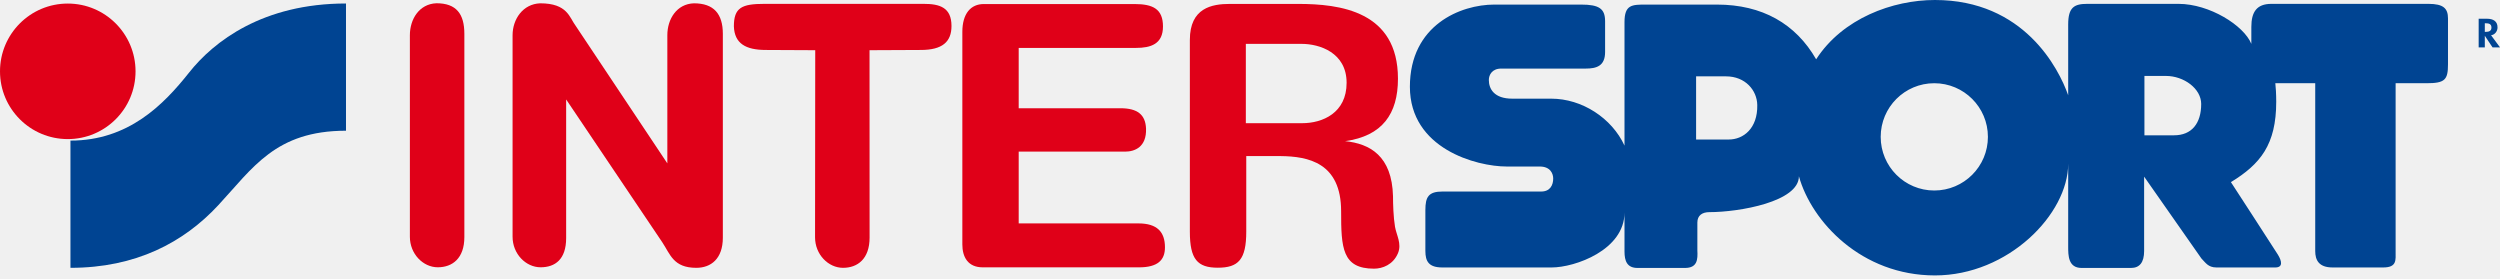
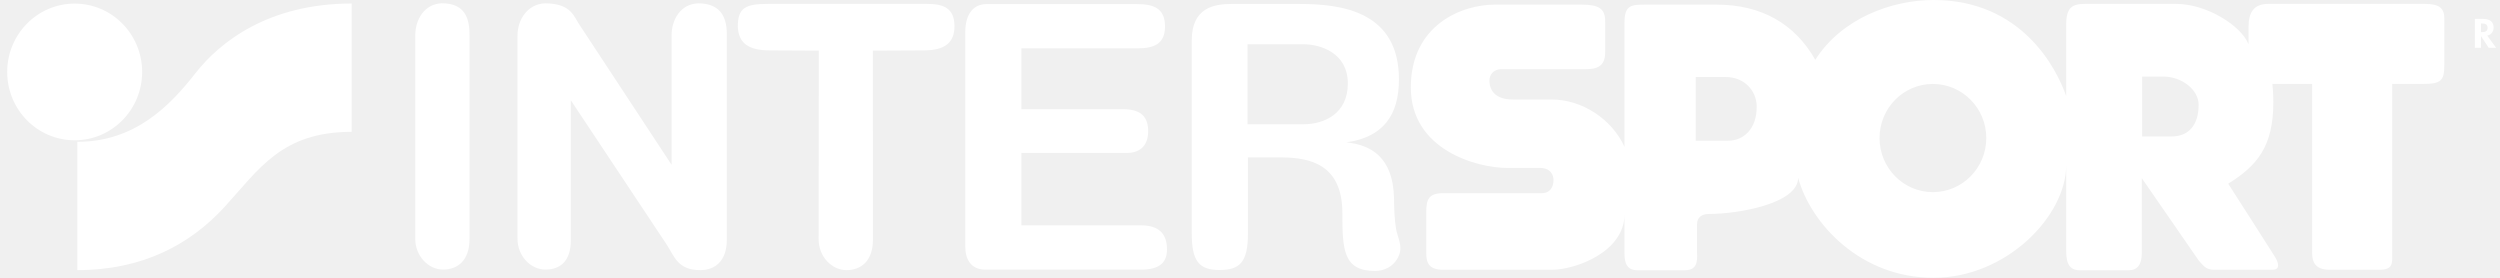
- <svg xmlns="http://www.w3.org/2000/svg" width="790" height="88" viewBox="0 0 790 88" fill="none">
-   <path d="M21.425 43.954C33.233 43.954 42.831 34.375 42.831 22.549C42.831 10.722 33.233 1.124 21.425 1.124C9.579 1.124 0 10.722 0 22.549C0 34.375 9.579 43.954 21.425 43.954Z" fill="#E00018" />
-   <path d="M109.334 41.307V1.105C83.091 1.105 67.55 13.065 59.723 22.968C51.706 33.061 40.622 44.431 22.263 44.431V84.633C42.888 84.633 58.009 76.654 68.96 64.865C79.891 53.096 87.033 41.307 109.334 41.307Z" fill="#004492" />
-   <path d="M137.92 1.028C132.454 1.238 129.521 6.075 129.521 11.122V74.806C129.521 80.253 133.711 84.462 138.339 84.462C142.966 84.462 146.737 81.624 146.737 74.921V10.703C146.737 4.418 144.223 1.028 137.92 1.028Z" fill="#E00018" />
-   <path d="M178.903 31.423V75.225C178.903 81.948 175.437 84.462 170.828 84.462C166.2 84.462 161.973 80.272 161.973 74.806V11.122C161.973 6.075 165.229 1.238 170.714 1.047C179.341 1.047 179.951 5.561 181.855 8.075L210.879 51.629V11.122C210.879 6.075 213.792 1.238 219.277 1.047C225.581 1.047 228.419 4.399 228.419 10.703V75.092C228.419 81.796 224.648 84.633 220.02 84.633C212.764 84.633 211.793 80.329 209.279 76.558" fill="#E00018" />
-   <path d="M274.773 15.864L274.792 75.073C274.792 81.815 271.002 84.633 266.393 84.633C261.765 84.633 257.556 80.444 257.556 74.978L257.614 15.864L242.016 15.788C235.674 15.788 232.094 13.769 231.904 8.322C231.904 2.419 234.379 1.219 241.521 1.219H291.894C296.921 1.219 300.673 2.342 300.673 8.208C300.673 13.274 297.721 15.788 290.979 15.788" fill="#E00018" />
-   <path d="M367.5 8.36C367.5 2.838 364.339 1.276 358.492 1.276H310.881C306.786 1.276 304.101 4.266 304.101 10.094V77.244C304.101 81.167 305.815 84.481 310.557 84.481H359.92C365.824 84.481 368.128 82.215 368.128 78.158C368.128 73.264 365.615 70.598 359.768 70.598H321.908V47.916H355.502C358.606 47.916 362.339 46.449 362.148 40.66C361.977 36.242 359.463 34.204 354.074 34.204H321.908V15.14H358.968C363.653 15.14 367.5 13.921 367.5 8.36Z" fill="#E00018" />
-   <path d="M411.492 38.927H393.686V13.864H411.34C416.901 13.864 425.528 16.569 425.528 26.167C425.528 35.708 417.91 38.927 411.492 38.927ZM440.821 71.645C440.307 68.579 440.192 64.389 440.192 62.028C439.869 49.211 432.841 45.402 425.052 44.602C436.783 42.983 441.754 36.032 441.754 24.872C441.754 3.466 423.357 1.238 410.216 1.238H388.639C382.945 1.238 375.994 2.495 375.994 12.607V73.226C375.994 81.91 378.374 84.595 384.83 84.595C391.305 84.595 393.819 82.043 393.819 73.226V49.325H404.713C413.321 49.42 423.795 51.363 423.795 66.751C423.795 78.272 424.1 84.9 434.193 84.9C436.879 84.9 440.23 83.643 441.754 80.025C443.03 77.016 441.259 74.273 440.821 71.645Z" fill="#E00018" />
-   <path d="M611.23 60.199C601.879 60.199 594.3 52.62 594.3 43.25C594.3 33.88 601.879 26.3 611.23 26.3C620.581 26.3 628.18 33.88 628.18 43.25C628.18 52.62 620.581 60.199 611.23 60.199ZM687.008 42.755H677.638V23.996H684.437C690.112 23.996 695.578 28.014 695.578 32.852C695.578 39.022 692.55 42.755 687.008 42.755ZM546.251 44.088H535.967V24.129H545.432C551.526 24.129 555.221 28.548 555.297 33.175C555.449 40.565 550.917 44.107 546.251 44.088ZM767.394 1.219H717.746C713.156 1.219 711.423 3.752 711.423 8.494V13.864C709.061 8.037 698.187 1.219 688.398 1.219H659.546C655.432 1.219 653.547 2.342 653.547 7.713V30.109C650.557 21.596 639.53 0 611.44 0C598.07 0 582.245 5.809 573.903 18.74C567.447 7.503 556.858 1.447 542.537 1.447H520.122C515.722 1.447 513.342 1.447 513.342 6.989V46.011C509.343 37.327 499.935 31.176 490.184 31.176H477.862C472.187 31.176 470.473 28.129 470.473 25.272C470.473 23.71 471.463 21.672 474.377 21.672H501.058C504.524 21.672 507.21 20.854 507.21 16.435V6.685C507.21 2.742 505.305 1.447 499.63 1.447H472.187C461.636 1.447 445.525 7.846 445.525 27.424C445.525 46.964 466.512 52.62 476.129 52.62H486.546C490.013 52.62 490.812 54.981 490.812 56.41C490.812 58.466 489.86 60.523 487.023 60.523H455.809C451.371 60.523 450.419 62.294 450.419 66.37V79.32C450.419 82.634 451.524 84.519 455.809 84.519H490.317C497.725 84.519 513.342 78.977 513.342 67.151V79.472C513.342 82.462 514.142 84.671 517.456 84.671H532.462C536.367 84.671 536.519 81.986 536.367 79.149V70.312C536.367 68.046 537.947 67.036 540.156 67.036C549.641 67.036 568.456 63.742 568.456 55.705C572.475 70.103 588.263 87.033 611.44 87.033C634.617 87.033 653.547 67.627 653.547 51.725V77.911C653.547 80.729 653.547 84.671 657.794 84.671H673.41C676.095 84.671 677.543 82.938 677.543 79.32V55.819L695.635 81.662C696.911 82.938 697.73 84.519 700.396 84.519H719.002C721.497 84.519 721.059 82.462 719.783 80.424C718.507 78.368 704.967 57.552 704.967 57.552C714.26 51.877 719.288 45.726 719.288 32.147C719.288 29.785 719.136 27.272 719.002 26.3H731.61V79.32C731.61 82.158 732.714 84.519 737.114 84.519H753.073C757.472 84.519 757.015 82.158 757.015 79.472V26.3H766.785C772.612 26.3 773.565 25.215 773.565 20.32V5.828C773.565 2.666 772.136 1.219 767.394 1.219Z" fill="#004492" />
-   <path d="M785.201 10.075H785.467C786.534 10.075 787.296 9.77 787.296 8.703C787.296 7.58 786.496 7.351 785.467 7.351H785.201V10.075ZM790 14.969H787.638L785.22 11.331H785.201V14.969H783.258V5.923H785.905C787.848 5.923 789.219 6.723 789.219 8.646C789.219 9.77 788.495 10.95 787.181 11.141" fill="#004492" />
+ <svg xmlns="http://www.w3.org/2000/svg" width="225" height="25" viewBox="0 0 225 25" fill="none">
+   <path d="M6.723 12.626C10.071 12.626 12.793 9.874 12.793 6.477C12.793 3.08 10.071 0.323 6.723 0.323C3.365 0.323 0.648 3.08 0.648 6.477C0.648 9.874 3.365 12.626 6.723 12.626Z" fill="white" />
+   <path d="M31.649 11.865V0.317C24.208 0.317 19.802 3.753 17.583 6.597C15.309 9.497 12.166 12.763 6.961 12.763V24.311C12.809 24.311 17.097 22.019 20.202 18.632C23.301 15.252 25.326 11.865 31.649 11.865Z" fill="white" />
+   <path d="M39.755 0.295C38.205 0.356 37.373 1.745 37.373 3.195V21.488C37.373 23.052 38.561 24.262 39.873 24.262C41.186 24.262 42.255 23.446 42.255 21.521V3.074C42.255 1.269 41.542 0.295 39.755 0.295Z" fill="white" />
+   <path d="M51.375 9.026V21.608C51.375 23.539 50.393 24.262 49.086 24.262C47.774 24.262 46.575 23.058 46.575 21.488V3.195C46.575 1.745 47.498 0.356 49.053 0.301C51.5 0.301 51.672 1.597 52.212 2.319L60.442 14.83V3.195C60.442 1.745 61.268 0.356 62.823 0.301C64.611 0.301 65.415 1.264 65.415 3.074V21.57C65.415 23.496 64.346 24.311 63.034 24.311C60.977 24.311 60.701 23.074 59.988 21.991" fill="white" />
+   <path d="M78.559 4.557L78.564 21.564C78.564 23.501 77.49 24.311 76.183 24.311C74.871 24.311 73.677 23.107 73.677 21.537L73.693 4.557L69.271 4.535C67.473 4.535 66.457 3.955 66.403 2.391C66.403 0.695 67.105 0.35 69.13 0.35H83.413C84.839 0.35 85.903 0.673 85.903 2.358C85.903 3.813 85.066 4.535 83.154 4.535" fill="white" />
+   <path d="M104.851 2.402C104.851 0.815 103.955 0.367 102.297 0.367H88.797C87.636 0.367 86.875 1.225 86.875 2.899V22.188C86.875 23.315 87.361 24.267 88.705 24.267H102.702C104.376 24.267 105.029 23.616 105.029 22.451C105.029 21.045 104.316 20.279 102.659 20.279H91.924V13.764H101.449C102.329 13.764 103.388 13.342 103.334 11.679C103.285 10.41 102.572 9.825 101.044 9.825H91.924V4.349H102.432C103.76 4.349 104.851 3.999 104.851 2.402Z" fill="white" />
+   <path d="M117.325 11.182H112.276V3.982H117.282C118.858 3.982 121.305 4.759 121.305 7.516C121.305 10.257 119.145 11.182 117.325 11.182ZM125.641 20.58C125.495 19.699 125.462 18.496 125.462 17.817C125.371 14.136 123.378 13.042 121.17 12.812C124.496 12.347 125.905 10.35 125.905 7.144C125.905 0.996 120.689 0.356 116.963 0.356H110.845C109.23 0.356 107.259 0.717 107.259 3.621V21.034C107.259 23.528 107.934 24.3 109.765 24.3C111.601 24.3 112.314 23.567 112.314 21.034V14.168H115.402C117.843 14.196 120.813 14.754 120.813 19.174C120.813 22.484 120.9 24.387 123.762 24.387C124.523 24.387 125.473 24.026 125.905 22.987C126.267 22.122 125.765 21.335 125.641 20.58Z" fill="white" />
+   <path d="M173.959 17.292C171.308 17.292 169.159 15.115 169.159 12.423C169.159 9.732 171.308 7.555 173.959 7.555C176.611 7.555 178.765 9.732 178.765 12.423C178.765 15.115 176.611 17.292 173.959 17.292ZM195.446 12.281H192.789V6.893H194.717C196.326 6.893 197.876 8.047 197.876 9.437C197.876 11.209 197.017 12.281 195.446 12.281ZM155.535 12.664H152.619V6.931H155.303C157.031 6.931 158.078 8.2 158.1 9.53C158.143 11.652 156.858 12.67 155.535 12.664ZM218.239 0.35H204.161C202.86 0.35 202.368 1.078 202.368 2.44V3.982C201.699 2.309 198.615 0.35 195.84 0.35H187.659C186.493 0.35 185.958 0.673 185.958 2.216V8.649C185.11 6.204 181.984 0 174.019 0C170.228 0 165.741 1.668 163.375 5.383C161.545 2.155 158.542 0.416 154.482 0.416H148.126C146.879 0.416 146.204 0.416 146.204 2.008V13.217C145.07 10.722 142.402 8.955 139.637 8.955H136.144C134.534 8.955 134.048 8.08 134.048 7.259C134.048 6.811 134.329 6.225 135.155 6.225H142.721C143.703 6.225 144.465 5.99 144.465 4.721V1.92C144.465 0.788 143.925 0.416 142.316 0.416H134.534C131.543 0.416 126.974 2.254 126.974 7.877C126.974 13.49 132.925 15.115 135.652 15.115H138.606C139.589 15.115 139.816 15.793 139.816 16.203C139.816 16.794 139.546 17.385 138.741 17.385H129.89C128.632 17.385 128.362 17.894 128.362 19.064V22.785C128.362 23.736 128.675 24.278 129.89 24.278H139.675C141.776 24.278 146.204 22.686 146.204 19.289V22.828C146.204 23.687 146.43 24.322 147.37 24.322H151.625C152.732 24.322 152.775 23.55 152.732 22.735V20.197C152.732 19.546 153.18 19.256 153.807 19.256C156.496 19.256 161.831 18.31 161.831 16.001C162.97 20.137 167.447 25 174.019 25C180.59 25 185.958 19.426 185.958 14.858V22.38C185.958 23.189 185.958 24.322 187.162 24.322H191.59C192.351 24.322 192.762 23.824 192.762 22.785V16.034L197.892 23.457C198.254 23.824 198.486 24.278 199.242 24.278H204.518C205.225 24.278 205.101 23.687 204.739 23.102C204.377 22.511 200.538 16.532 200.538 16.532C203.173 14.902 204.599 13.135 204.599 9.234C204.599 8.556 204.555 7.834 204.518 7.555H208.092V22.785C208.092 23.6 208.405 24.278 209.653 24.278H214.178C215.425 24.278 215.296 23.6 215.296 22.828V7.555H218.066C219.718 7.555 219.988 7.243 219.988 5.837V1.674C219.988 0.766 219.583 0.35 218.239 0.35Z" fill="white" />
+   <path d="M223.288 2.894H223.363C223.666 2.894 223.882 2.806 223.882 2.5C223.882 2.177 223.655 2.112 223.363 2.112H223.288V2.894ZM224.648 4.3H223.979L223.293 3.255H223.288V4.3H222.737V1.701H223.487C224.038 1.701 224.427 1.931 224.427 2.484C224.427 2.806 224.222 3.146 223.849 3.2" fill="white" />
</svg>
